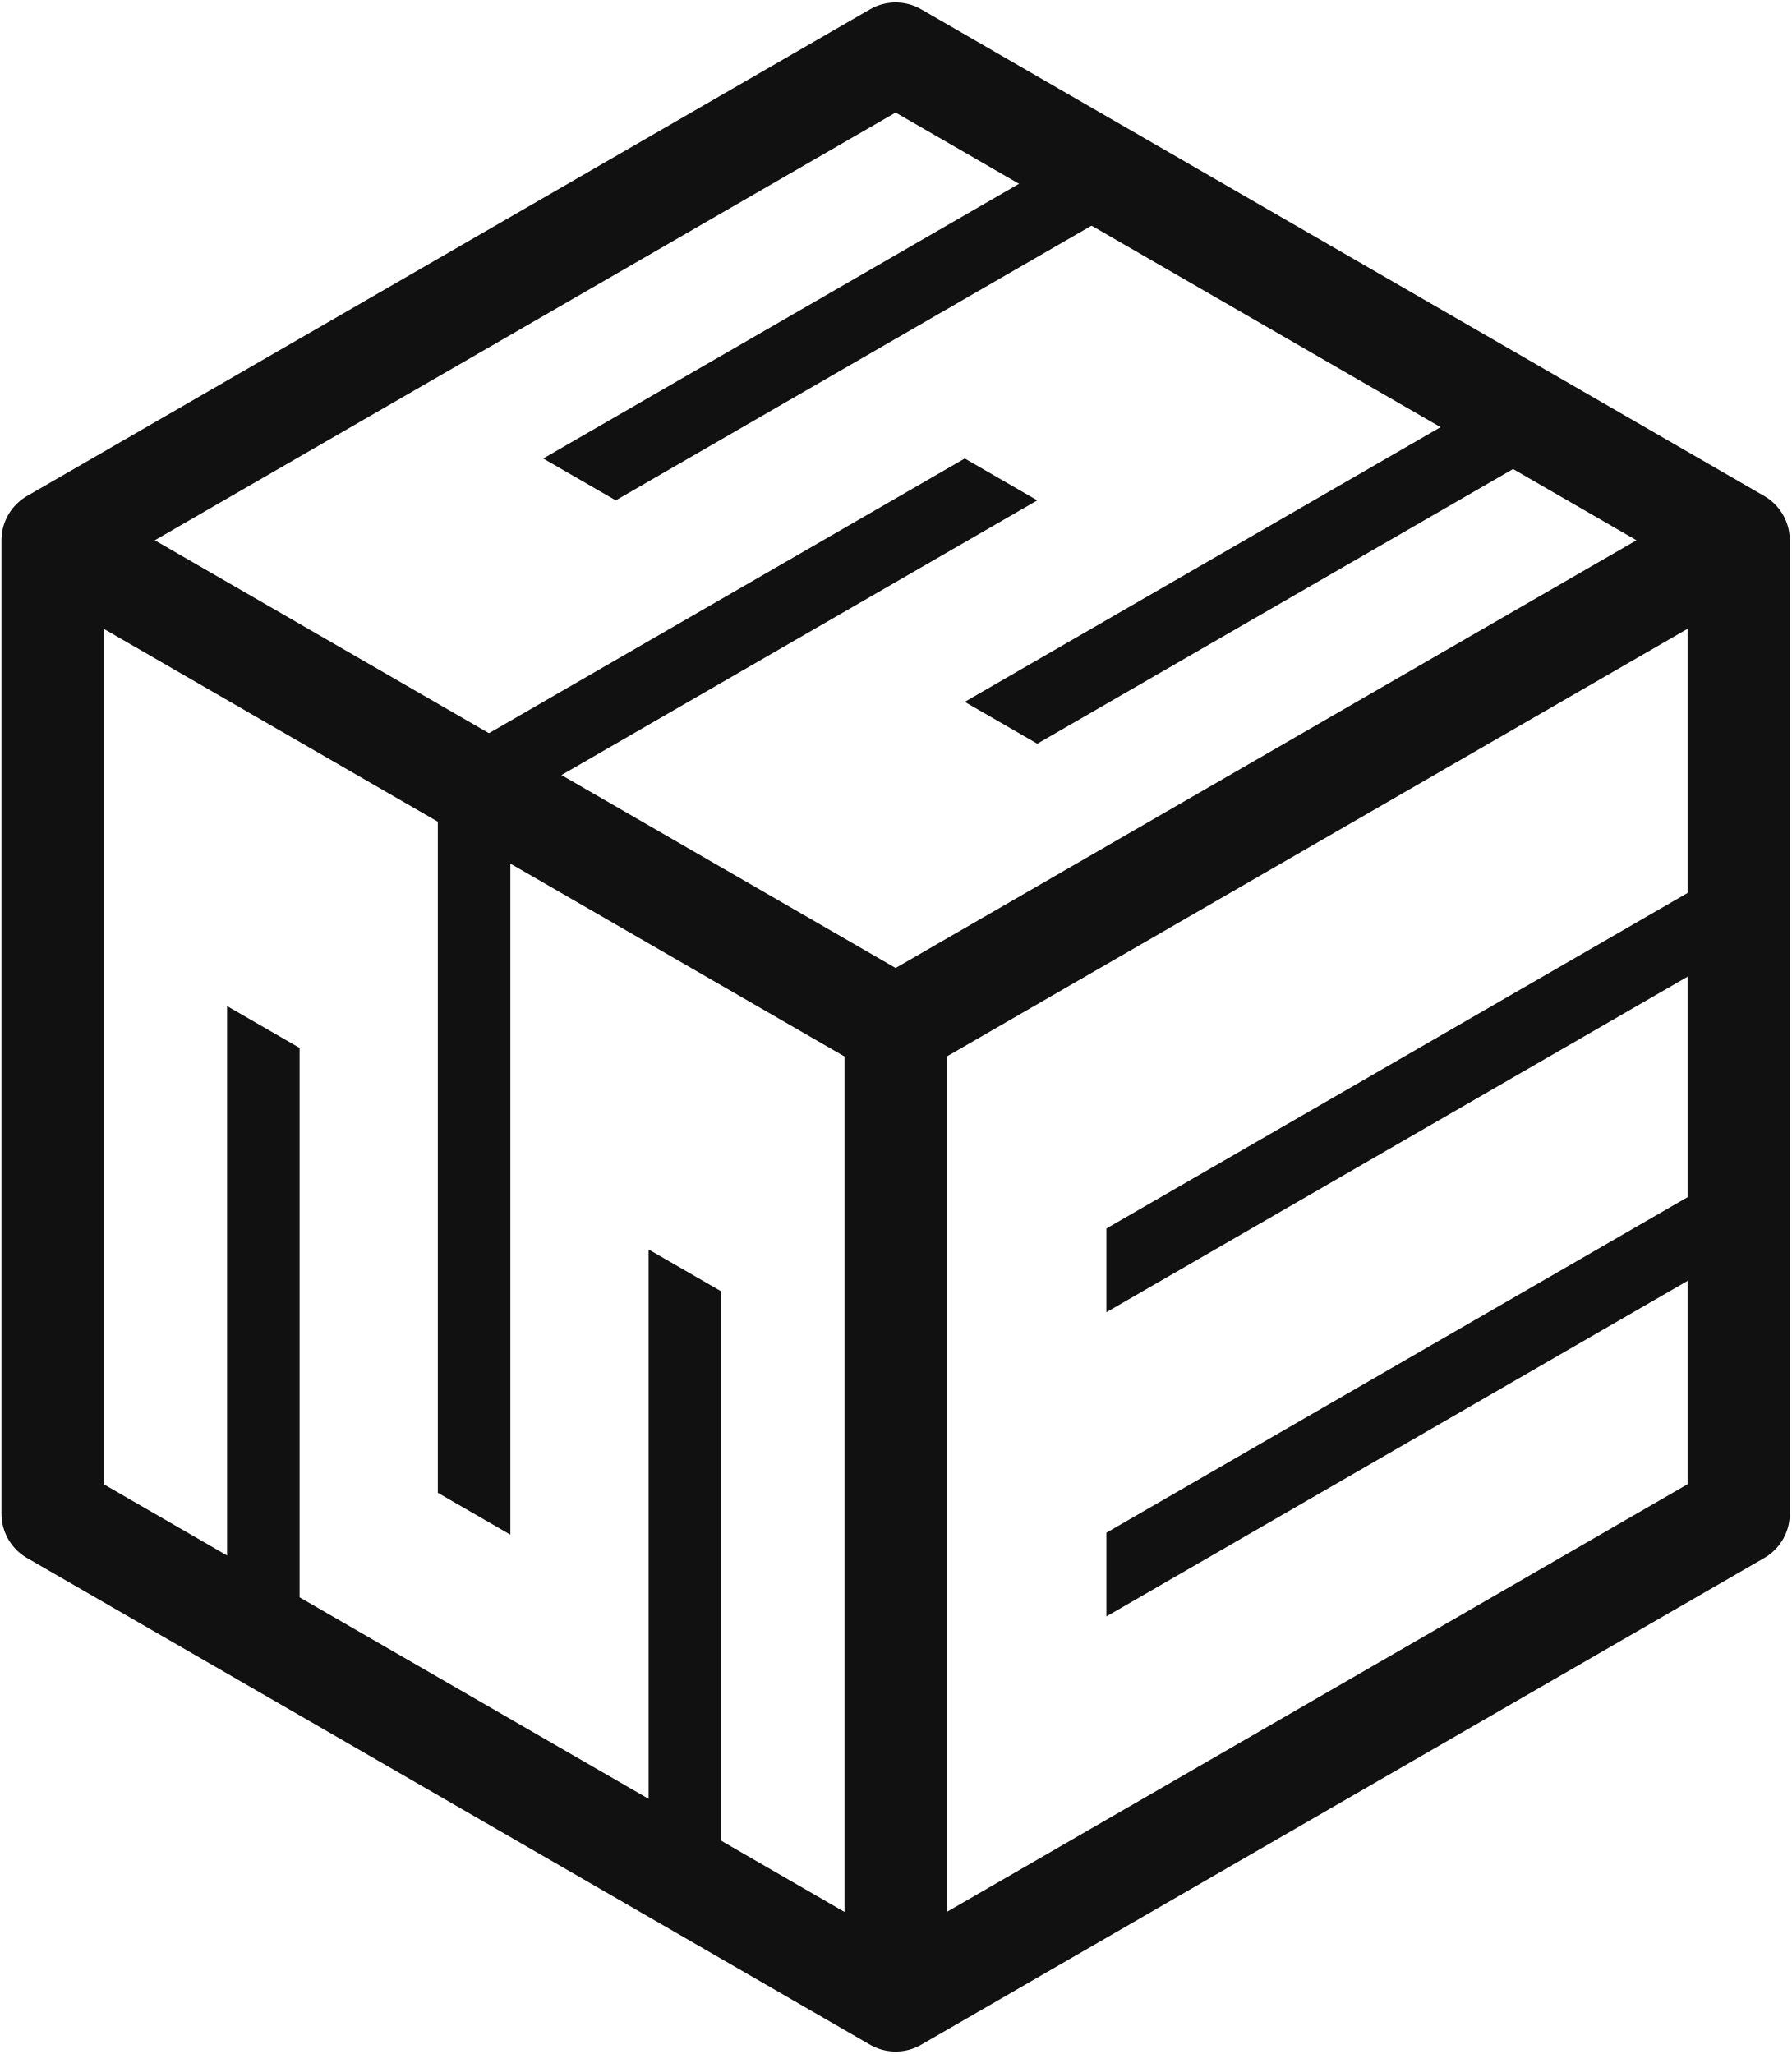
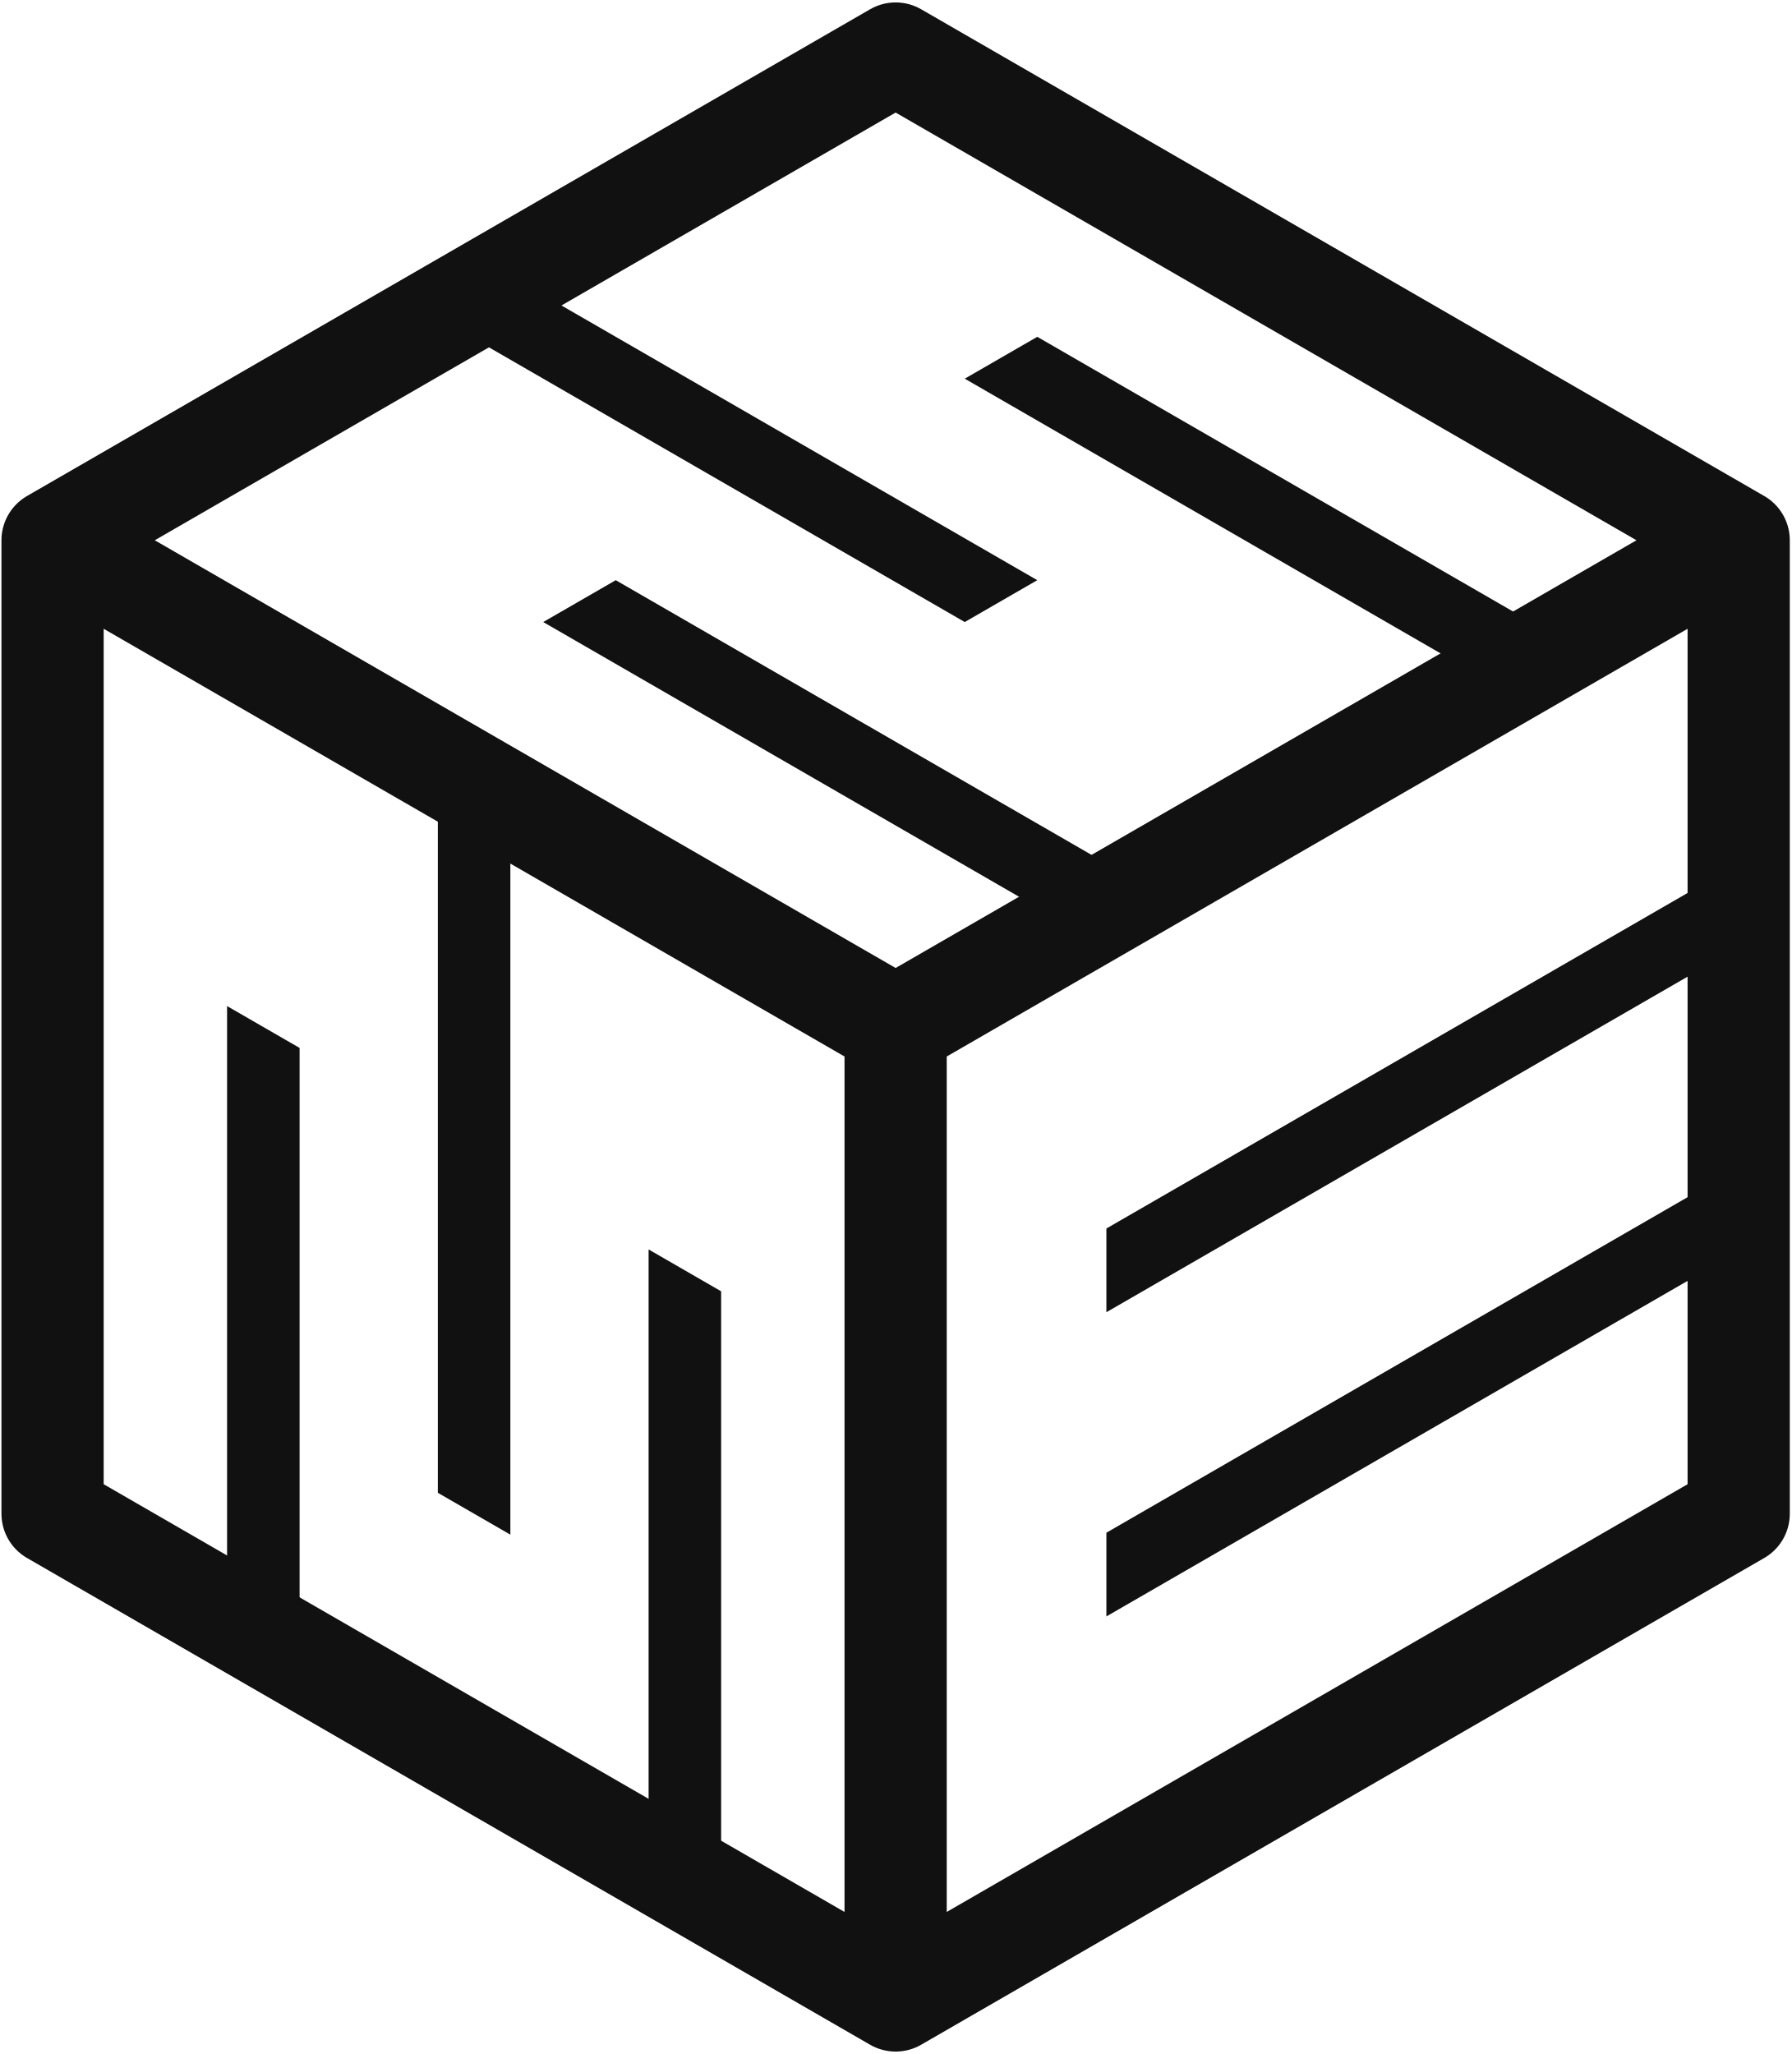
<svg xmlns="http://www.w3.org/2000/svg" viewBox="13.2 9.8 73.6 84.4">
  <g id="Maze_walls" fill="#111111">
-     <path d="M55.82 40.36L77.47 27.86L74.49 26.14L52.84 38.64Z M34.17 42.86L55.82 30.36L52.84 28.64L31.19 41.14Z M38.50 30.36L60.15 17.86L57.17 16.14L35.52 28.64Z M25.51 52.86L22.53 51.14L22.53 76.14L25.51 77.86Z M34.17 42.86L31.19 41.14L31.19 71.14L34.17 72.86Z M42.83 62.86L39.85 61.14L39.85 86.14L42.83 87.86Z M58.66 60.28L84.64 45.28L84.64 48.72L58.66 63.72Z M58.66 72.78L84.64 57.78L84.64 61.22L58.66 76.22Z" />
+     <path d="M57.17 47.86L60.15 46.14L38.50 33.64L35.52 35.36Z M52.84 35.36L55.82 33.64L34.17 21.14L31.19 22.86Z M74.49 37.86L77.47 36.14L55.82 23.64L52.84 25.36Z M25.51 52.86L22.53 51.14L22.53 76.14L25.51 77.86Z M34.17 42.86L31.19 41.14L31.19 71.14L34.17 72.86Z M42.83 62.86L39.85 61.14L39.85 86.14L42.83 87.86Z M58.66 60.28L84.64 45.28L84.64 48.72L58.66 63.72Z M58.66 72.78L84.64 57.78L84.64 61.22L58.66 76.22Z" />
  </g>
  <g id="Cube_edges" fill="none" stroke="#111111" stroke-width="4.2" stroke-linejoin="round" stroke-linecap="round">
    <path d="M50.00 12.00L84.64 32.00L84.64 72.00L50.00 92.00L15.36 72.00L15.36 32.00Z M50.00 52.00L84.64 32.00 M50.00 52.00L15.36 32.00 M50.00 52.00L50.00 92.00" />
  </g>
</svg>
